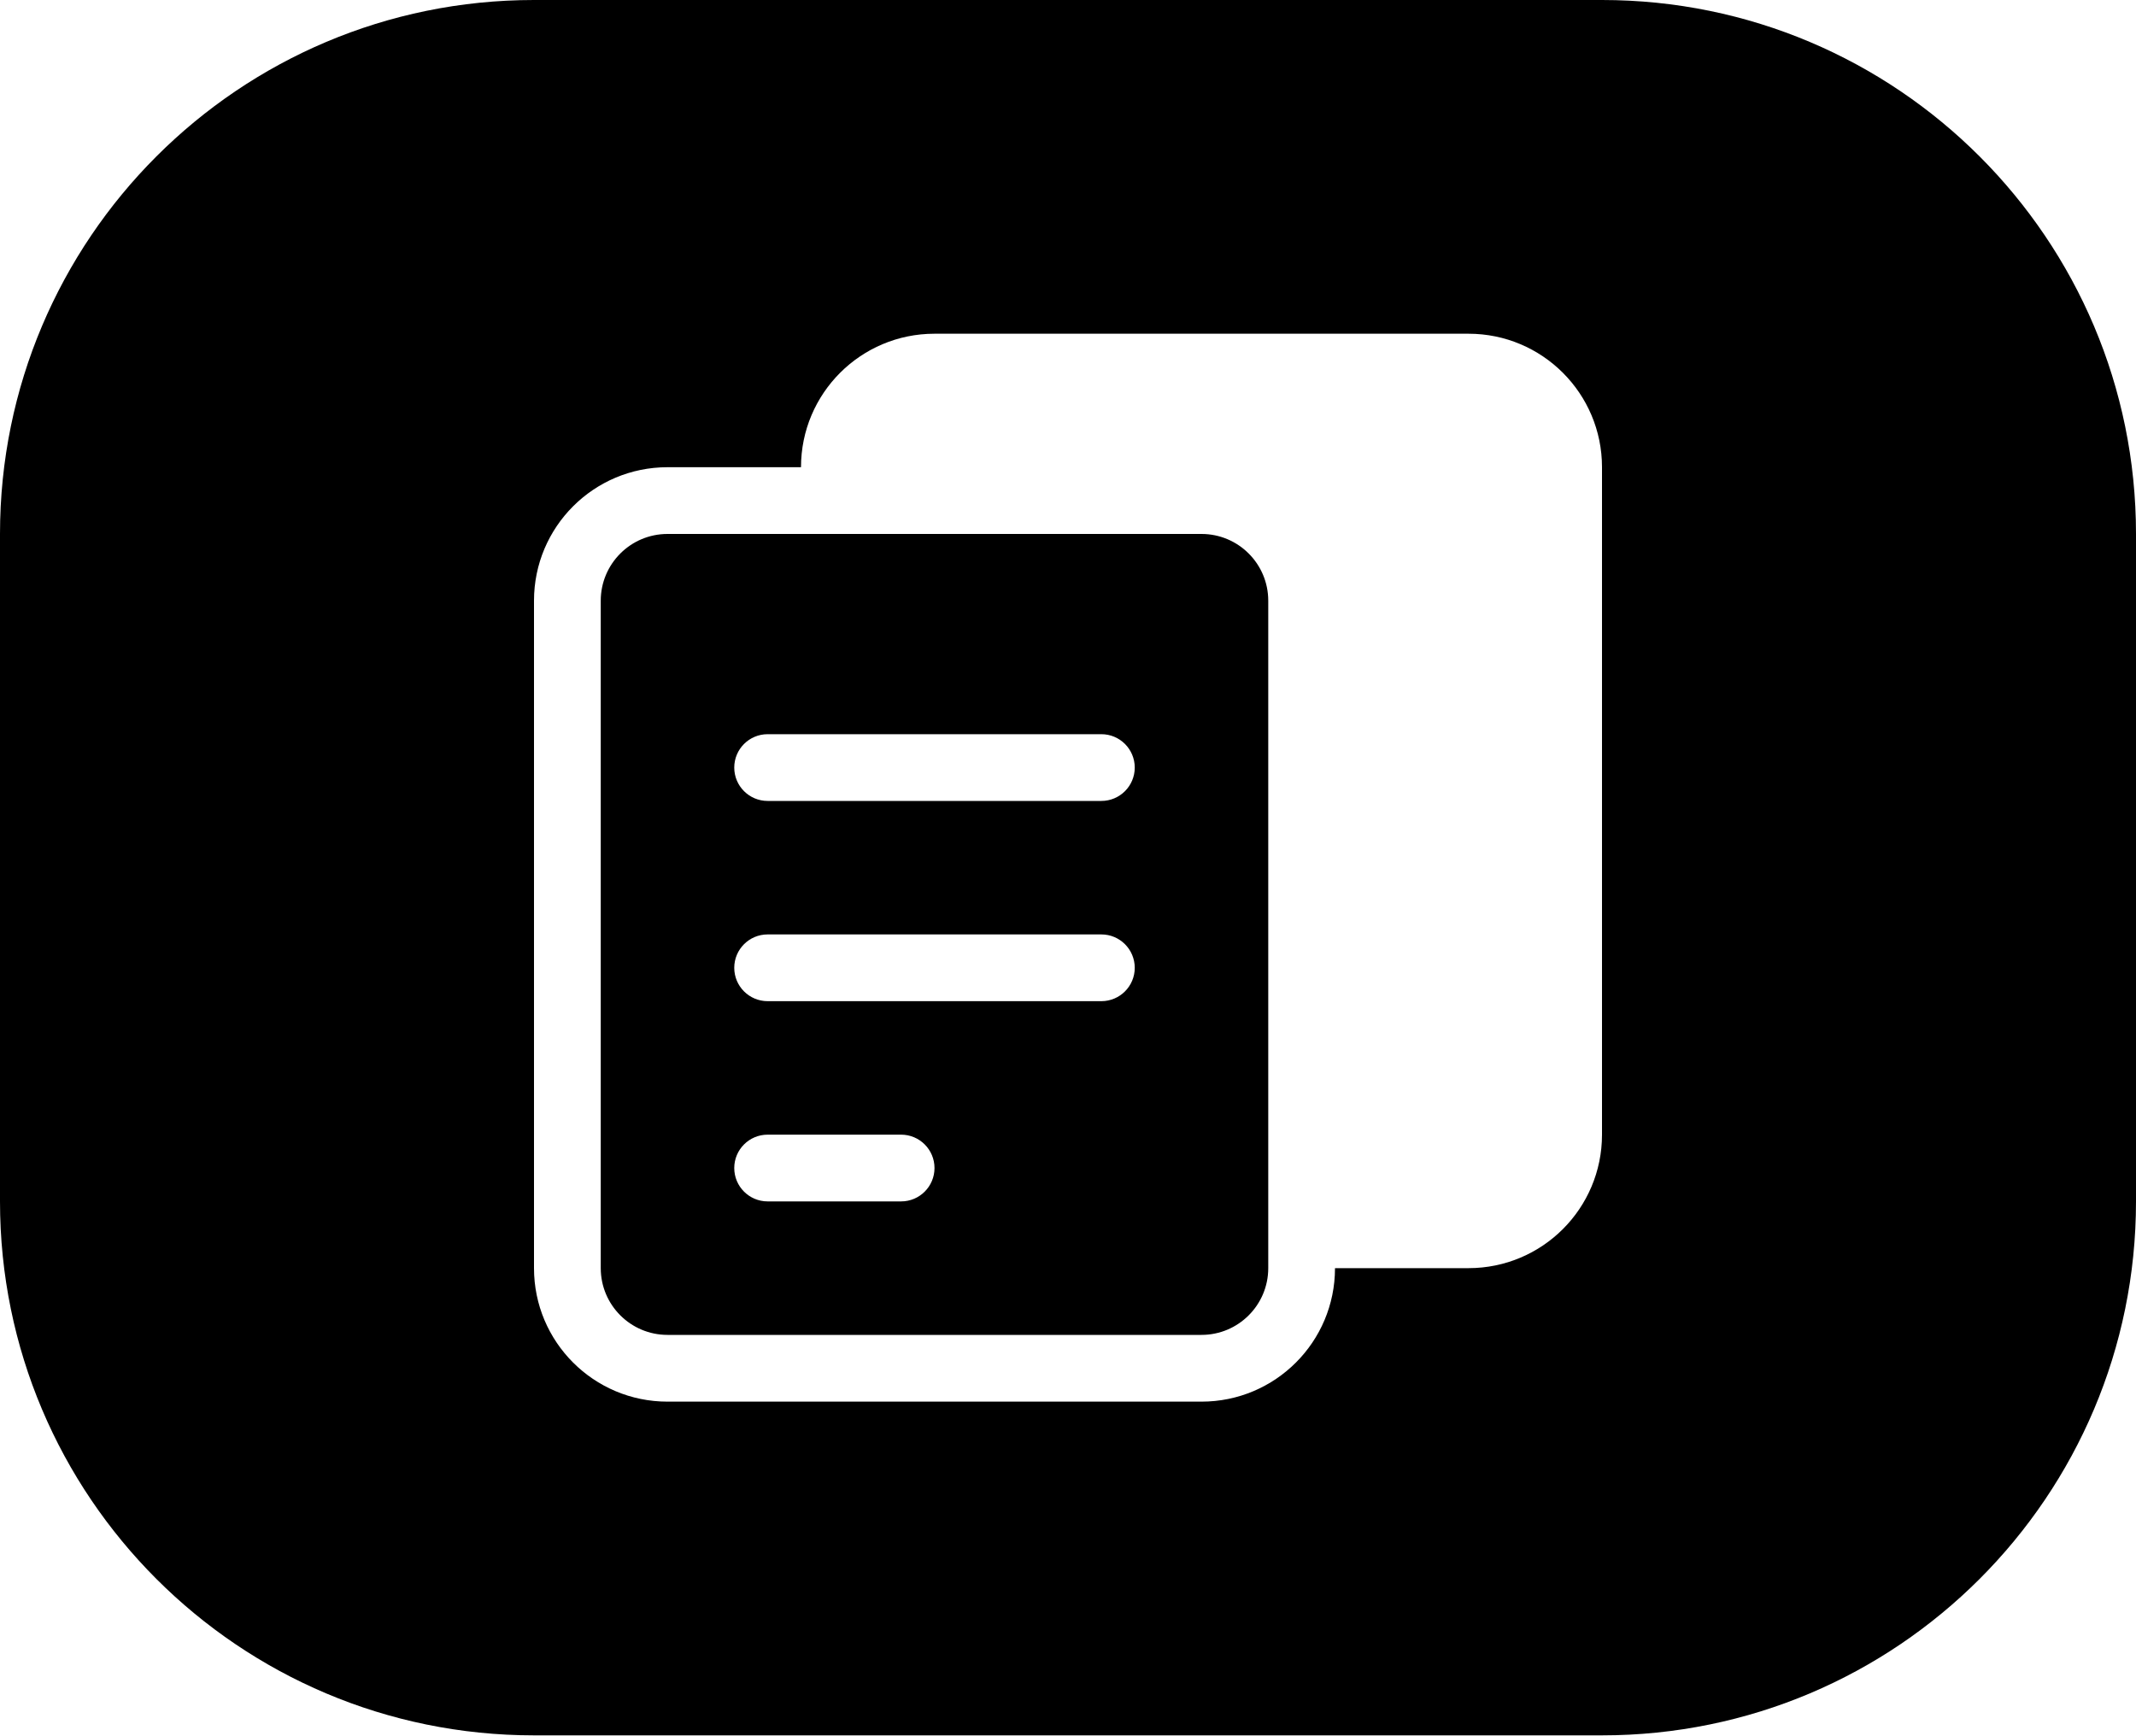
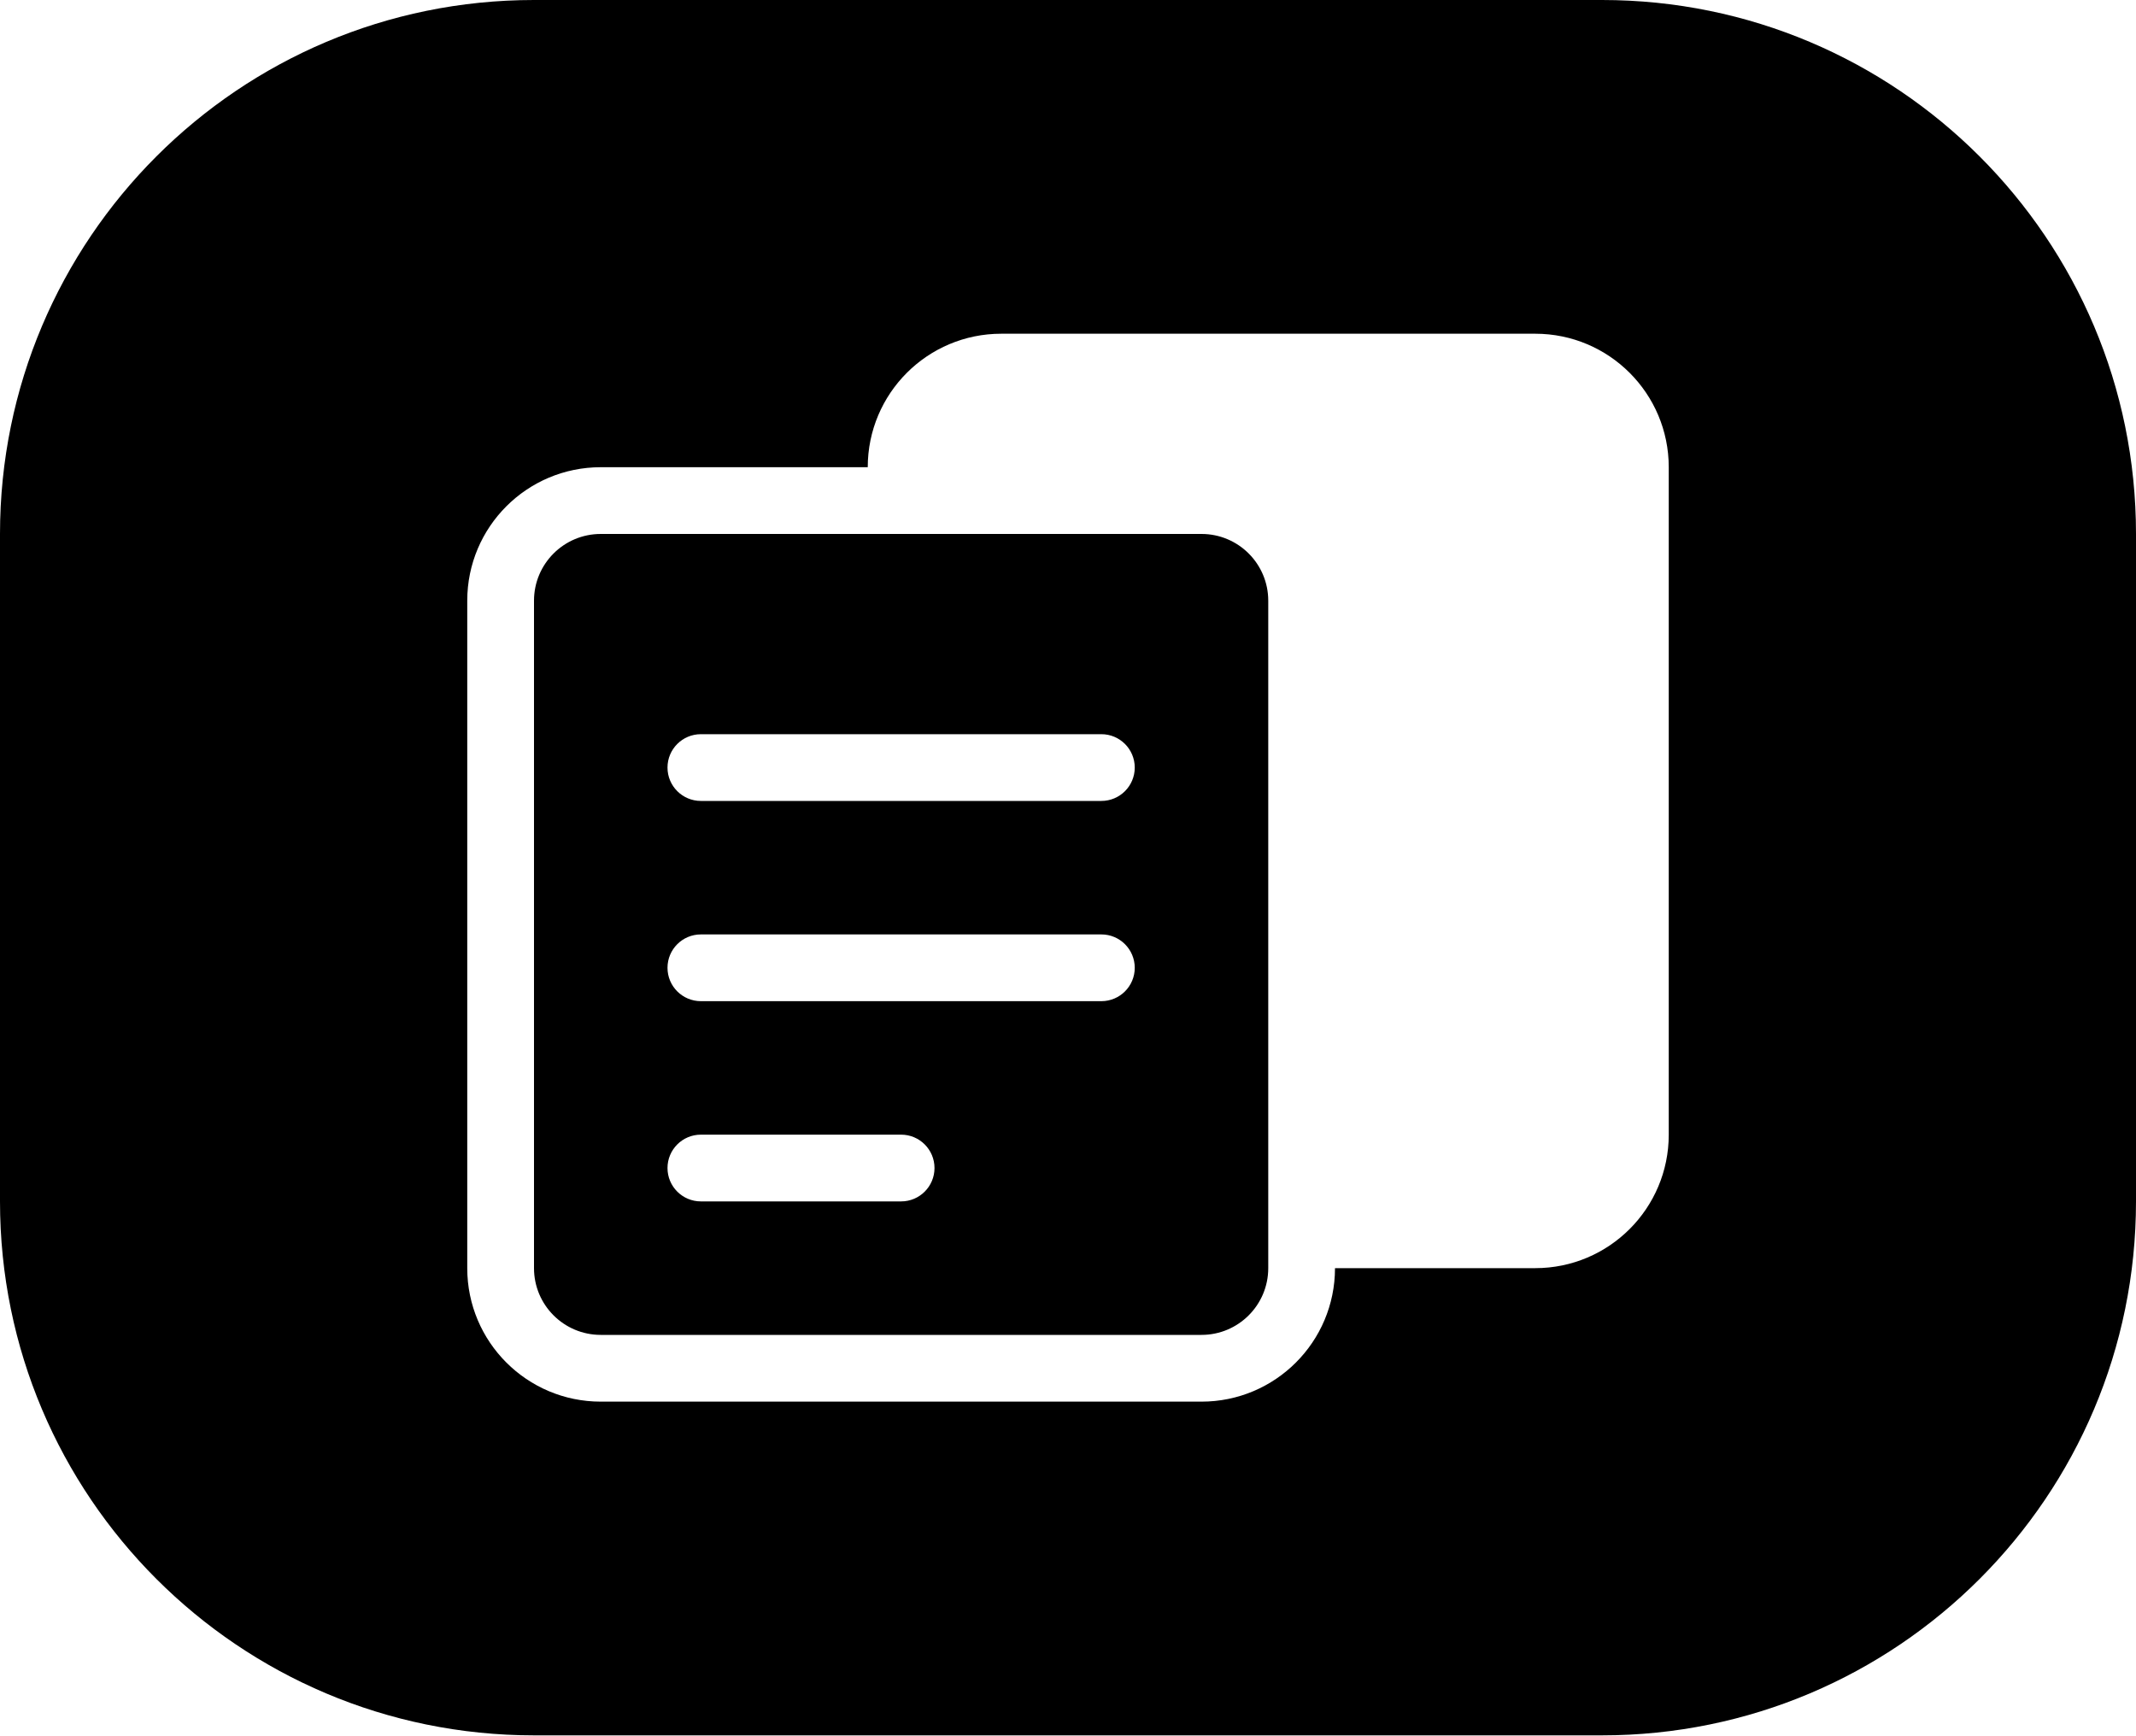
- <svg xmlns="http://www.w3.org/2000/svg" width="32px" height="26px" viewBox="0 0 32 26" version="1.1">
-   <g id="Icons" stroke="none" stroke-width="1" fill="none" fill-rule="evenodd">
-     <g id="画板" transform="translate(-696, -615)" fill="#000000">
-       <g id="icon-copy" transform="translate(696, 615)">
-         <path d="M24,0 C28.418,8.11624501e-16 32,3.582 32,8 L32,18 C32,22.418 28.418,26 24,26 L8,26 C3.582,26 -1.0658141e-14,22.418 -1.0658141e-14,18 L-1.0658141e-14,8 C-1.0658141e-14,3.582 3.582,-8.11624501e-16 8,0 Z M22,5 L14,5 C12.895,5 12,5.895 12,7 L10,7 C8.895,7 8,7.895 8,9 L8,19 C8,20.105 8.895,21 10,21 L18,21 C19.105,21 20,20.105 20,19 L22,19 C23.105,19 24,18.105 24,17 L24,7 C24,5.895 23.105,5 22,5 Z M18,8 C18.552,8 19,8.448 19,9 L19,19 C19,19.552 18.552,20 18,20 L10,20 C9.448,20 9,19.552 9,19 L9,9 C9,8.448 9.448,8 10,8 Z M13.5,17 L11.5,17 C11.224,17 11,17.224 11,17.5 C11,17.776 11.224,18 11.5,18 L13.5,18 C13.776,18 14,17.776 14,17.5 C14,17.224 13.776,17 13.5,17 Z M16.5,14 L11.5,14 C11.224,14 11,14.224 11,14.5 C11,14.776 11.224,15 11.5,15 L16.5,15 C16.776,15 17,14.776 17,14.5 C17,14.224 16.776,14 16.5,14 Z M16.5,11 L11.5,11 C11.224,11 11,11.224 11,11.5 C11,11.776 11.224,12 11.5,12 L16.5,12 C16.776,12 17,11.776 17,11.5 C17,11.224 16.776,11 16.5,11 Z" id="形状结合" />
-       </g>
-     </g>
-   </g>
+ <svg xmlns="http://www.w3.org/2000/svg" width="32" height="26" viewBox="0 0 32 26">
+   <path d="M24 0H8a8 8 0 0 0-8 8v10a8 8 0 0 0 8 8h16a8 8 0 0 0 8-8V8a8 8 0 0 0-8-8zm-1 5a2 2 0 0 1 2 2v10a2 2 0 0 1-2 2h-3a2 2 0 0 1-2 2H9a2 2 0 0 1-2-2V9a2 2 0 0 1 2-2h4a2 2 0 0 1 2-2h8zm-5 3H9a1 1 0 0 0-1 1v10a1 1 0 0 0 1 1h9a1 1 0 0 0 1-1V9a1 1 0 0 0-1-1zm-4.5 9a.5.5 0 1 1 0 1h-3a.5.5 0 1 1 0-1h3zm3-3a.5.5 0 1 1 0 1h-6a.5.5 0 1 1 0-1h6zm0-3a.5.5 0 1 1 0 1h-6a.5.5 0 1 1 0-1h6z" fill="#000" fill-rule="evenodd" />
</svg>
